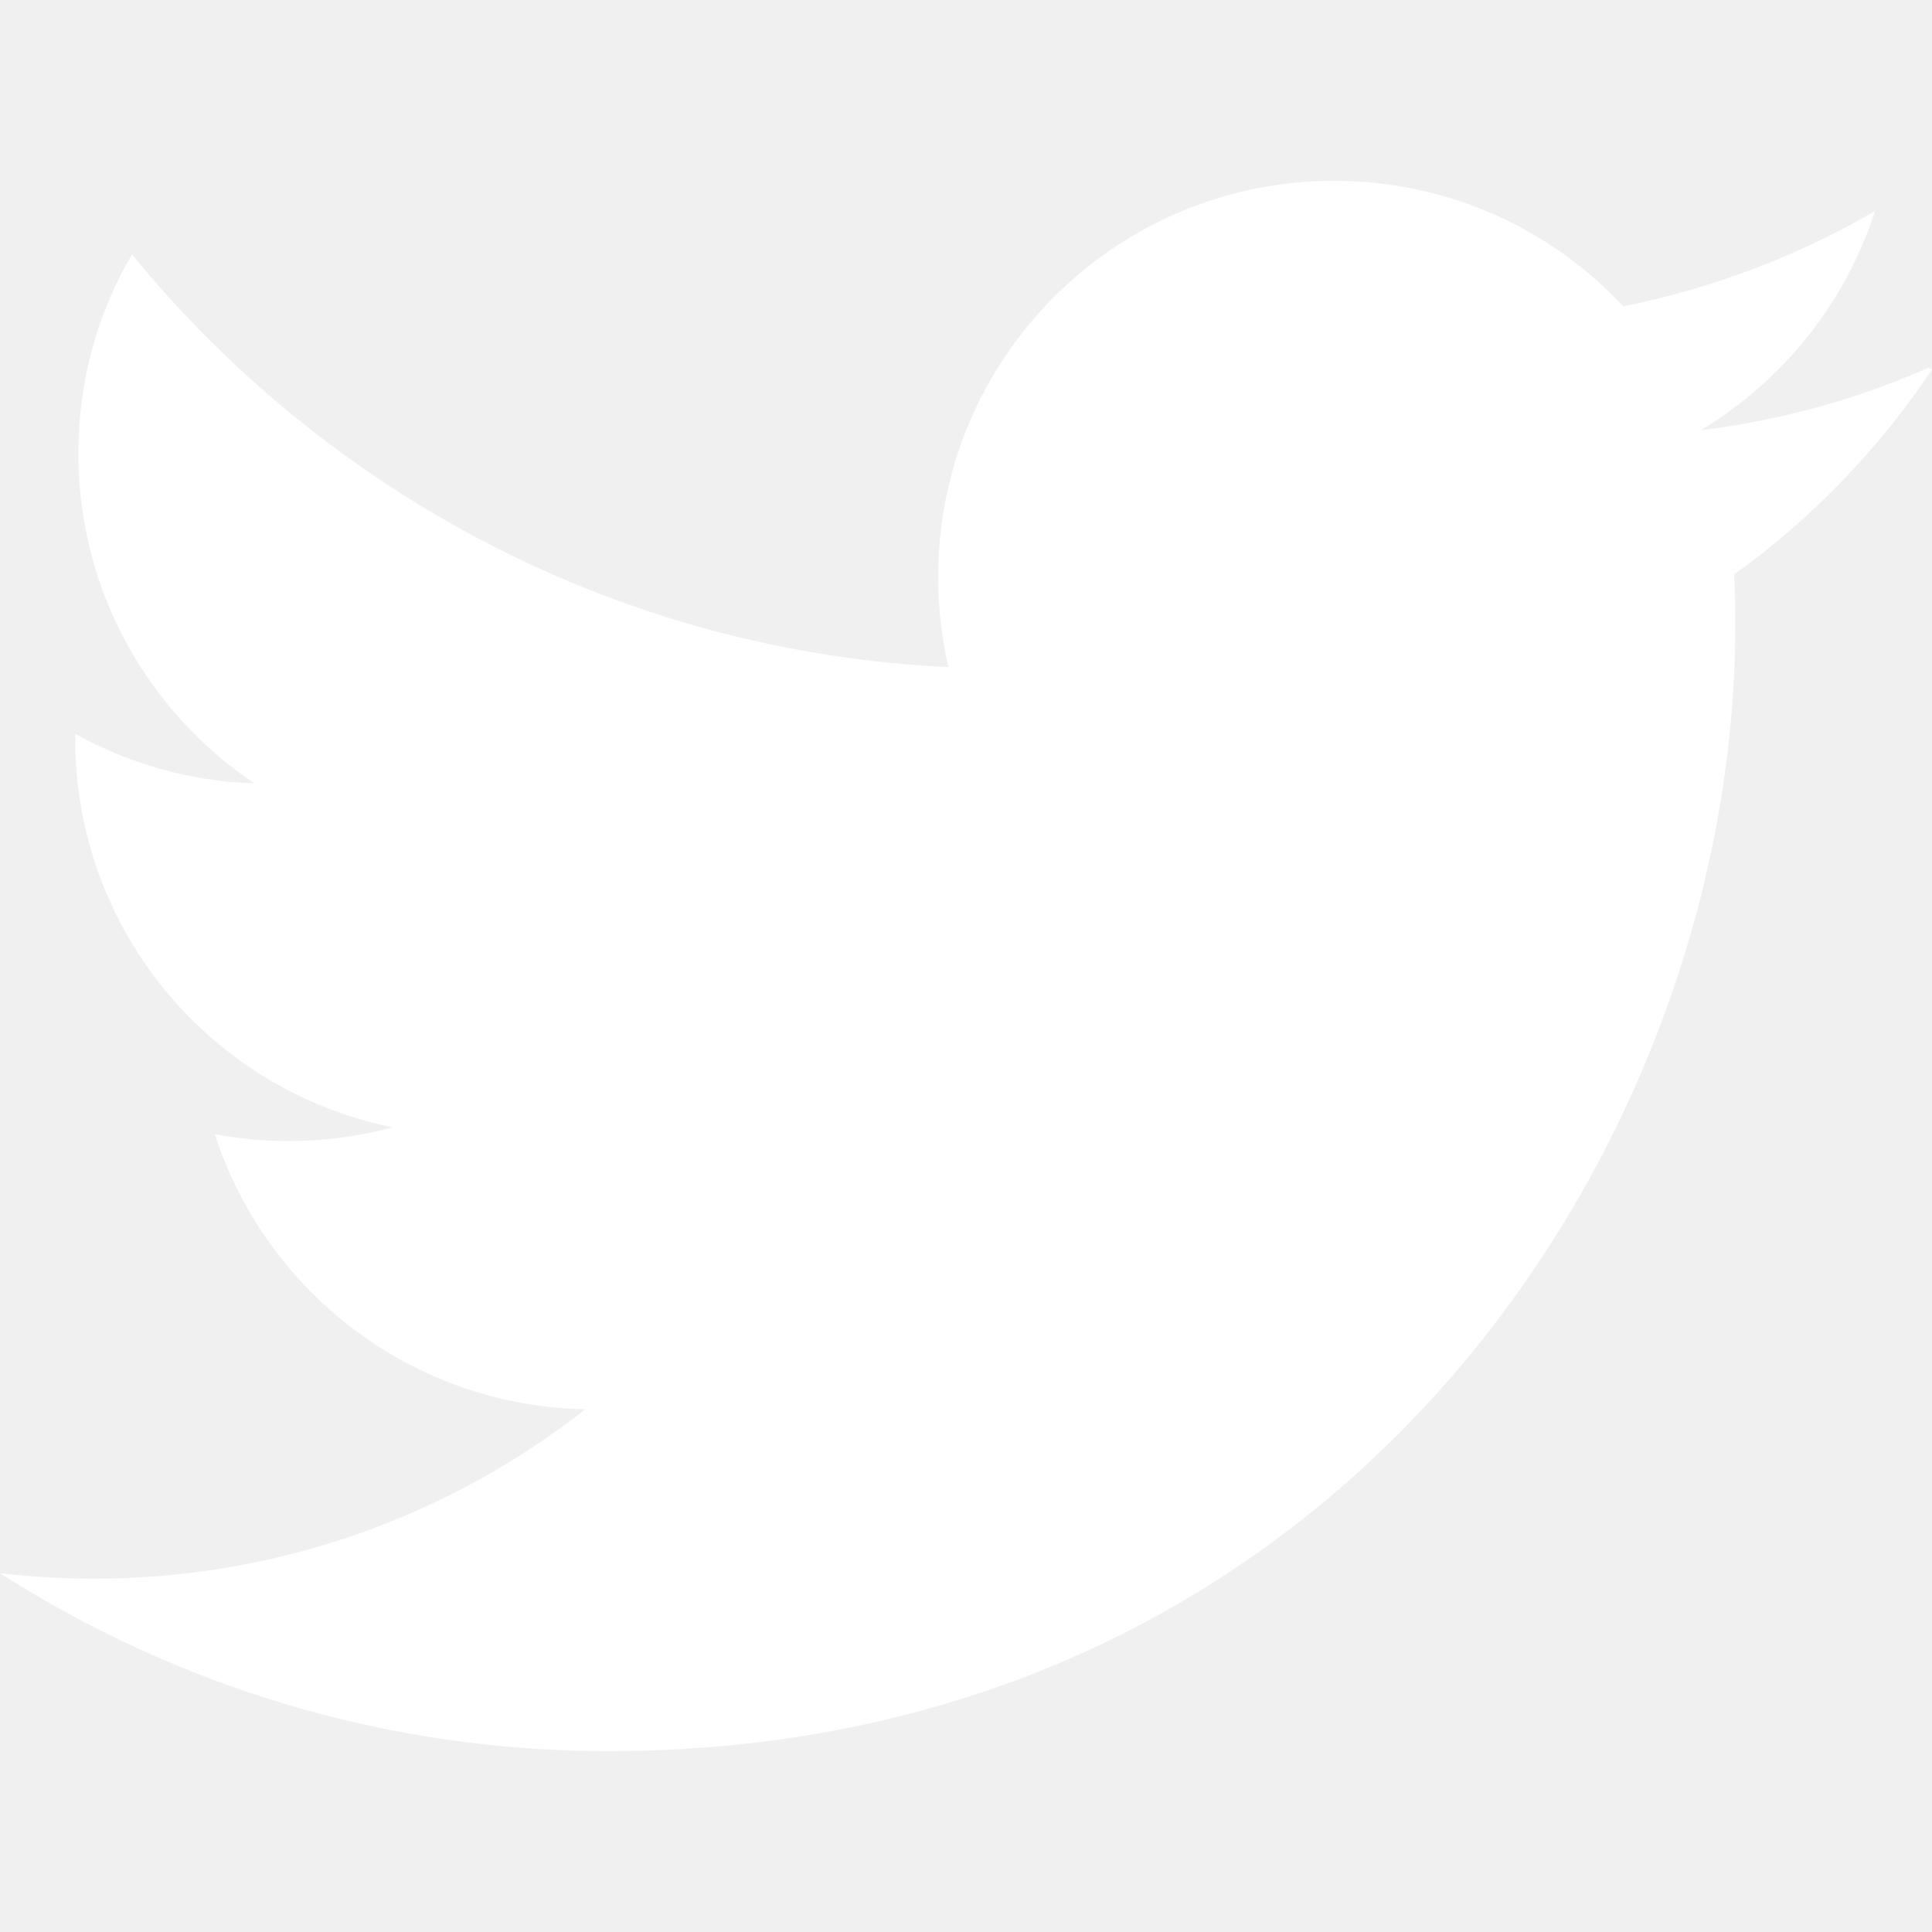
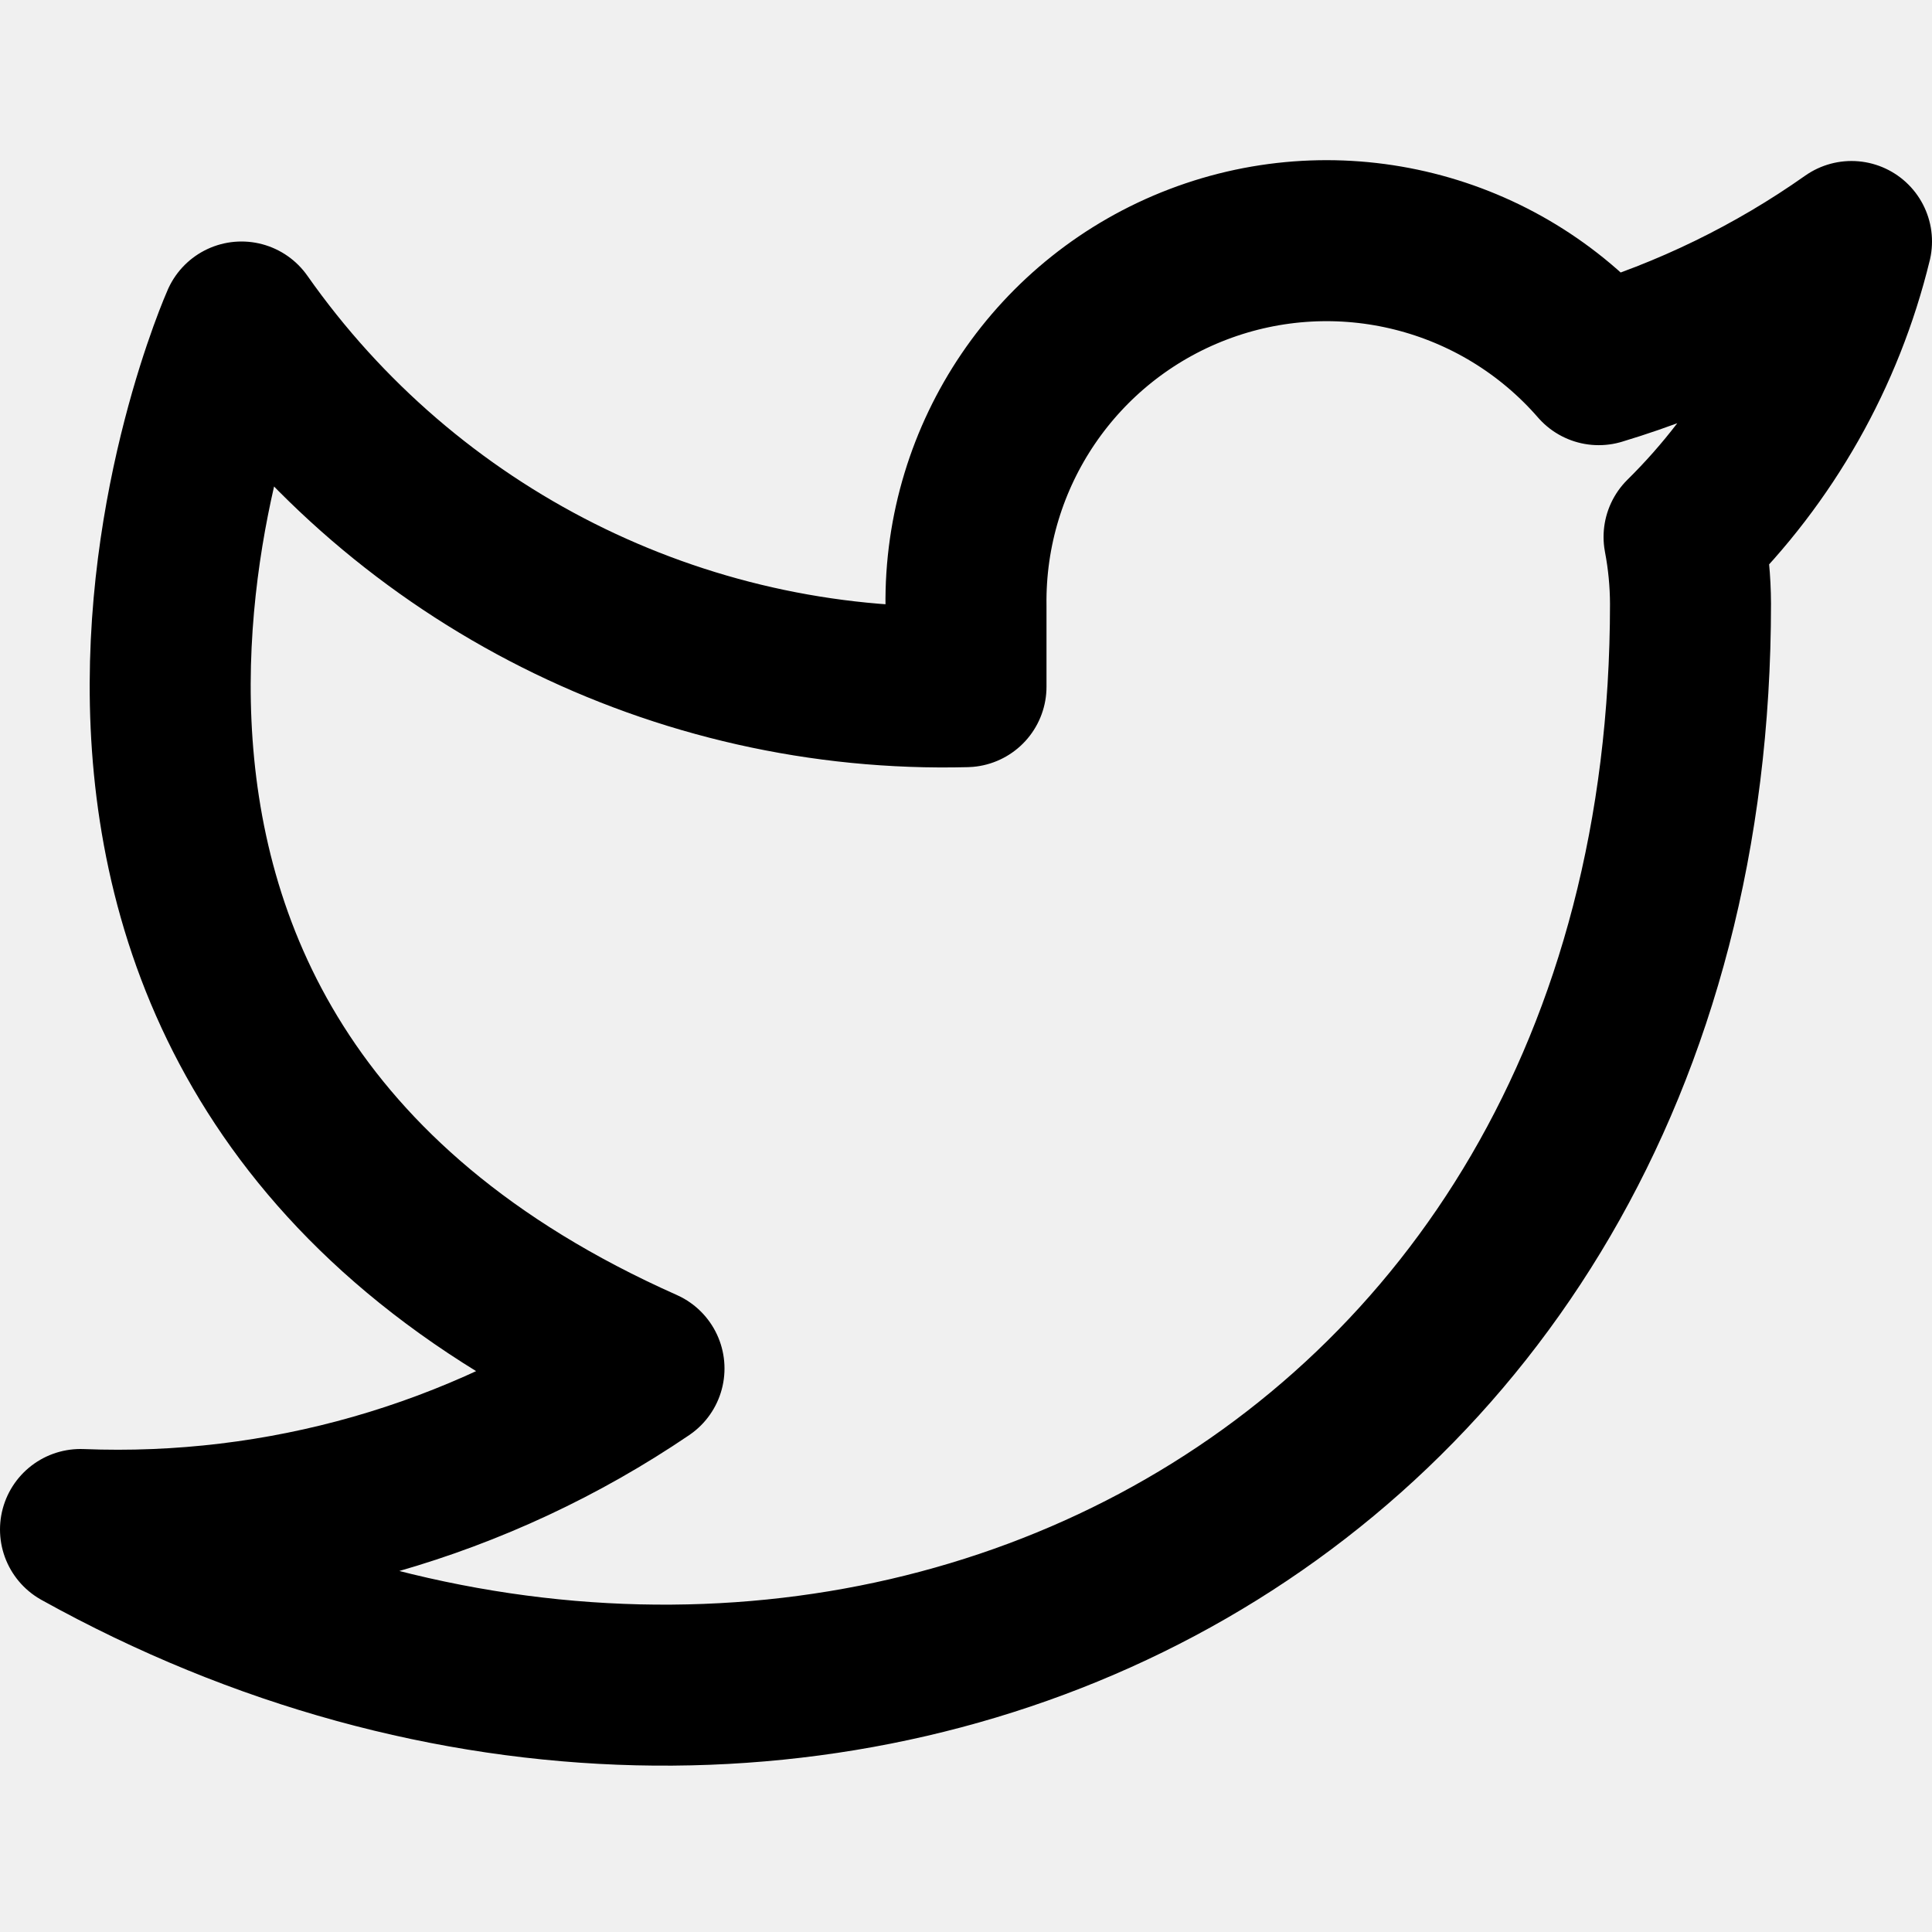
- <svg xmlns="http://www.w3.org/2000/svg" aria-labelledby="simpleicons-twitter-icon" role="img" viewBox="0 0 24 24">
-   <path style="fill:#ffffff;" d="M23.954 4.569c-.885.389-1.83.654-2.825.775 1.014-.611 1.794-1.574 2.163-2.723-.951.555-2.005.959-3.127 1.184-.896-.959-2.173-1.559-3.591-1.559-2.717 0-4.92 2.203-4.92 4.917 0 .39.045.765.127 1.124C7.691 8.094 4.066 6.13 1.64 3.161c-.427.722-.666 1.561-.666 2.475 0 1.71.87 3.213 2.188 4.096-.807-.026-1.566-.248-2.228-.616v.061c0 2.385 1.693 4.374 3.946 4.827-.413.111-.849.171-1.296.171-.314 0-.615-.03-.916-.086.631 1.953 2.445 3.377 4.604 3.417-1.68 1.319-3.809 2.105-6.102 2.105-.39 0-.779-.023-1.17-.067 2.189 1.394 4.768 2.209 7.557 2.209 9.054 0 13.999-7.496 13.999-13.986 0-.209 0-.42-.015-.63.961-.689 1.8-1.56 2.46-2.548l-.047-.02z" />
+ <svg xmlns="http://www.w3.org/2000/svg" width="24" height="24" viewBox="0 0 24 24" fill="none" stroke="currentColor" stroke-width="2" stroke-linecap="round" stroke-linejoin="round" class="feather feather-twitter">
+   <path d="M23 3a10.9 10.9 0 0 1-3.14 1.53 4.48 4.48 0 0 0-7.86 3v1A10.66 10.66 0 0 1 3 4s-4 9 5 13a11.64 11.64 0 0 1-7 2c9 5 20 0 20-11.5a4.5 4.5 0 0 0-.08-.83A7.72 7.72 0 0 0 23 3z" />
</svg>
